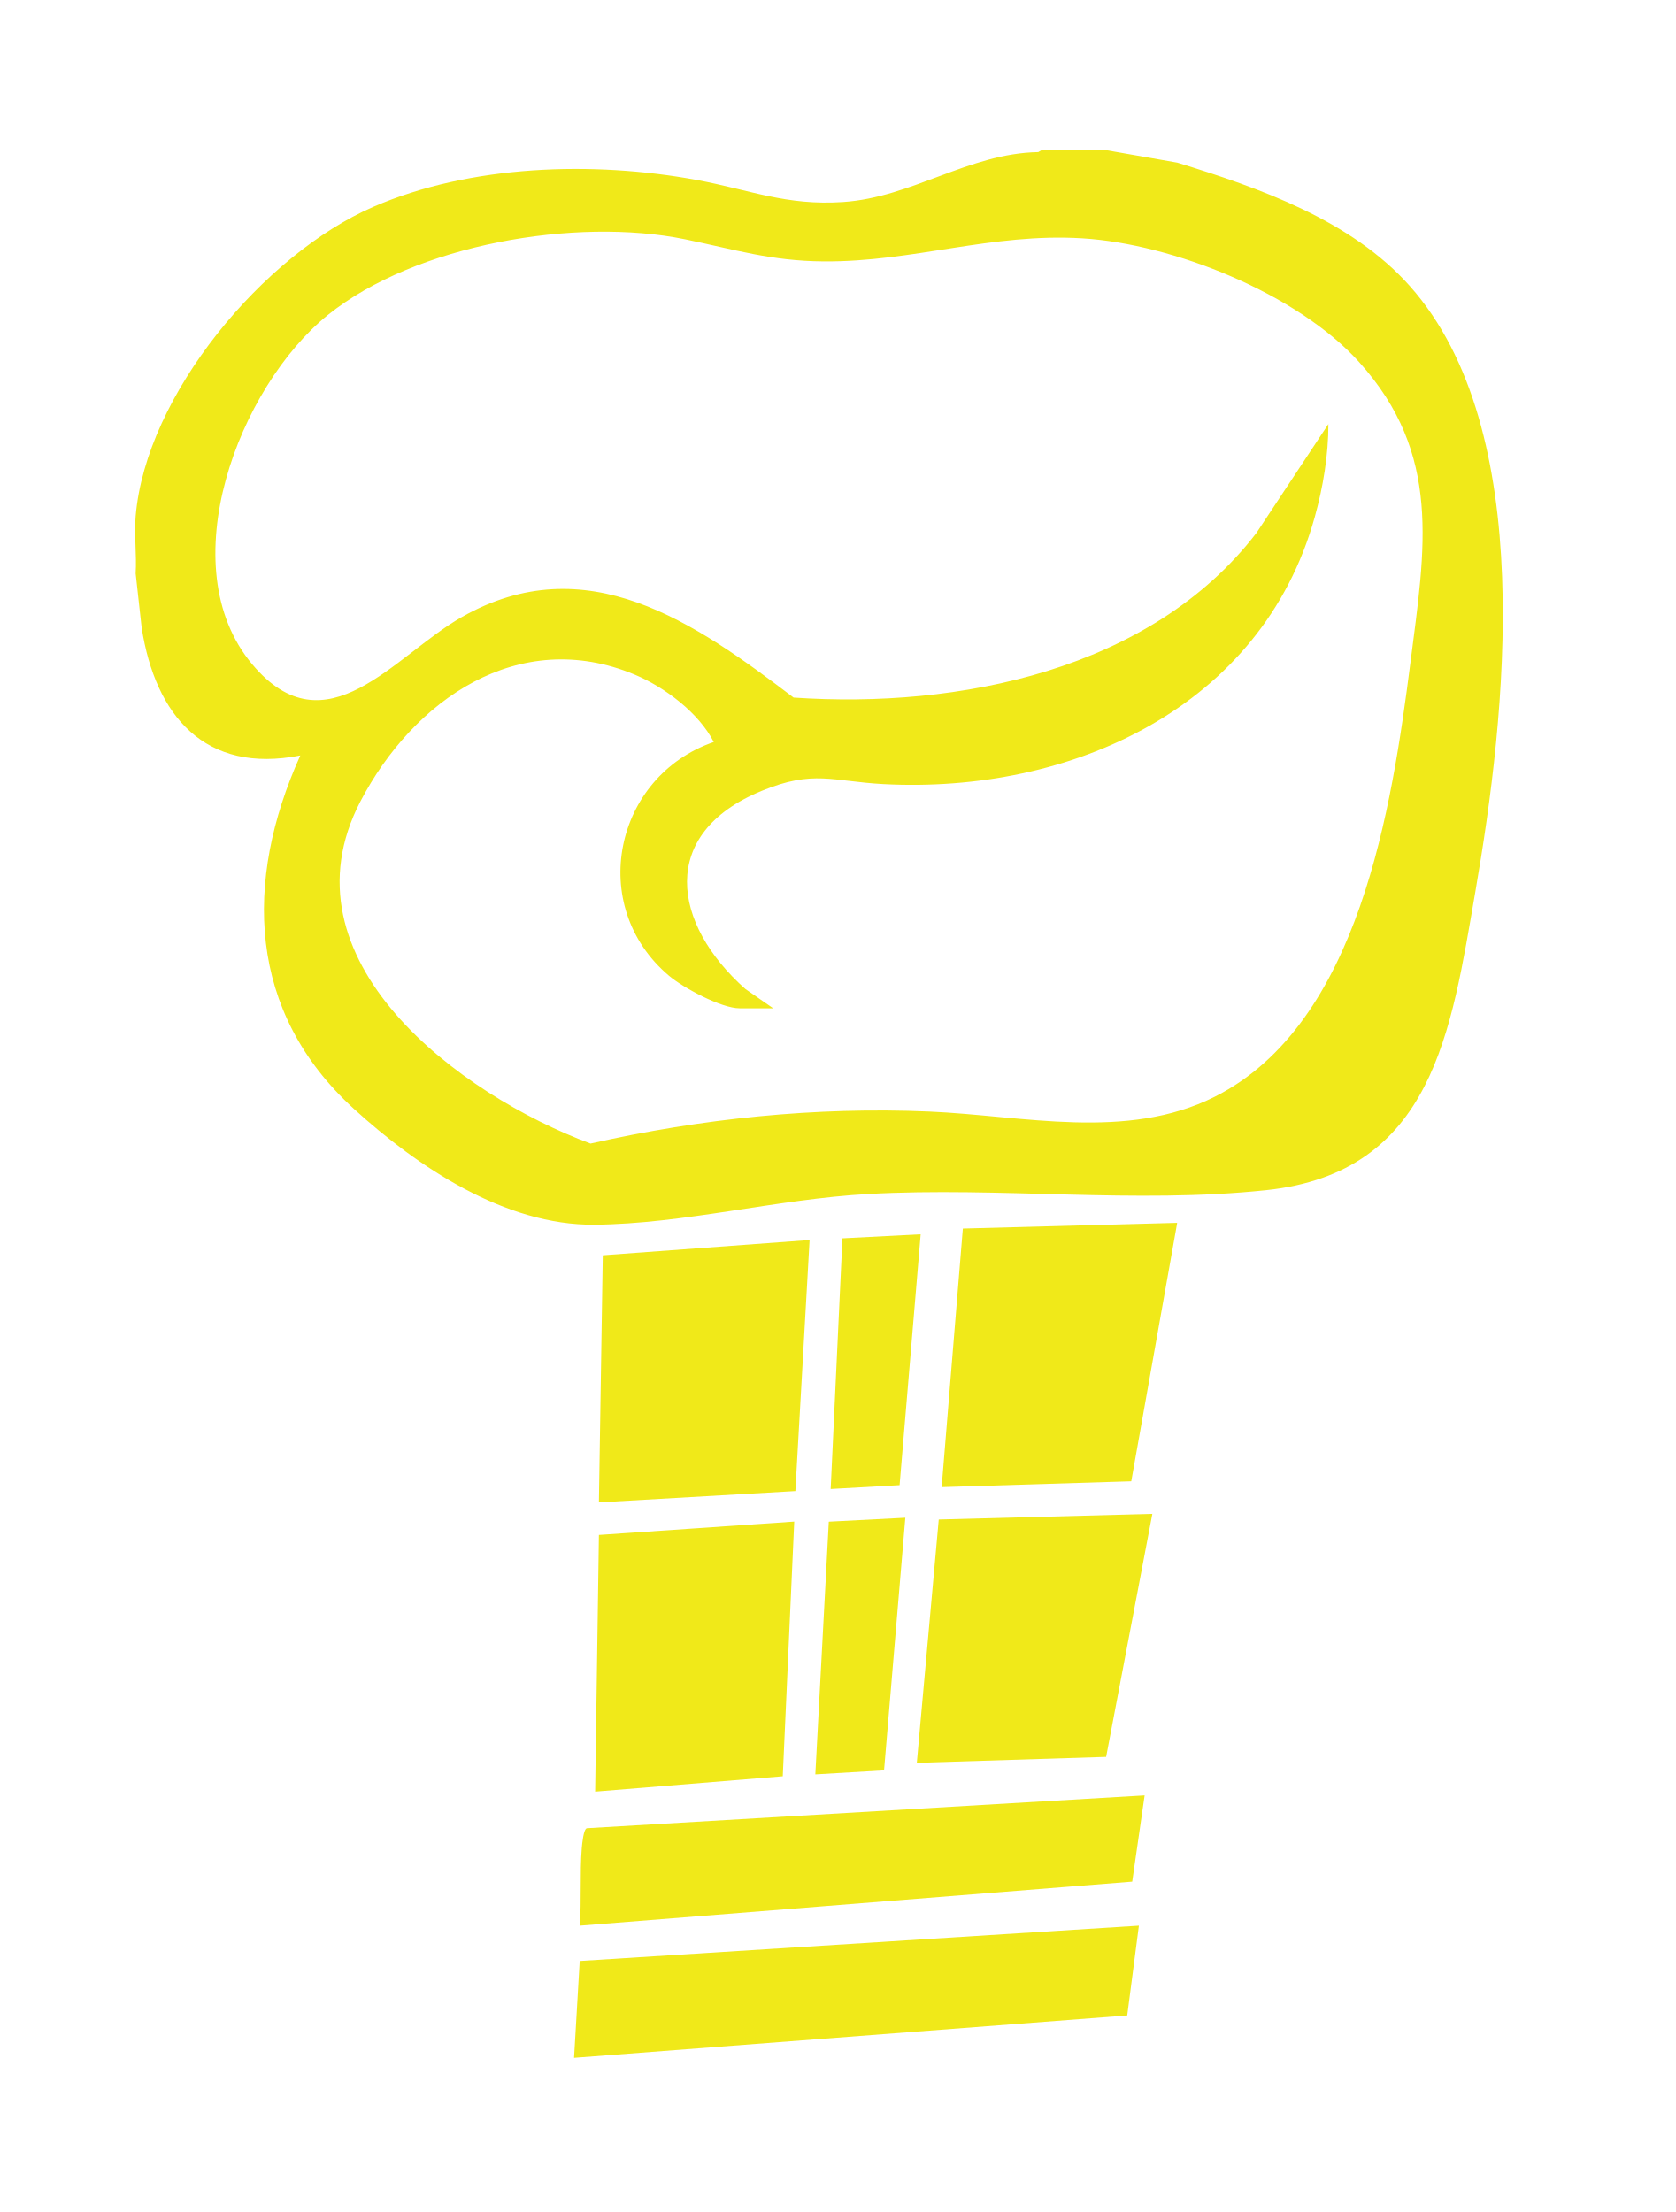
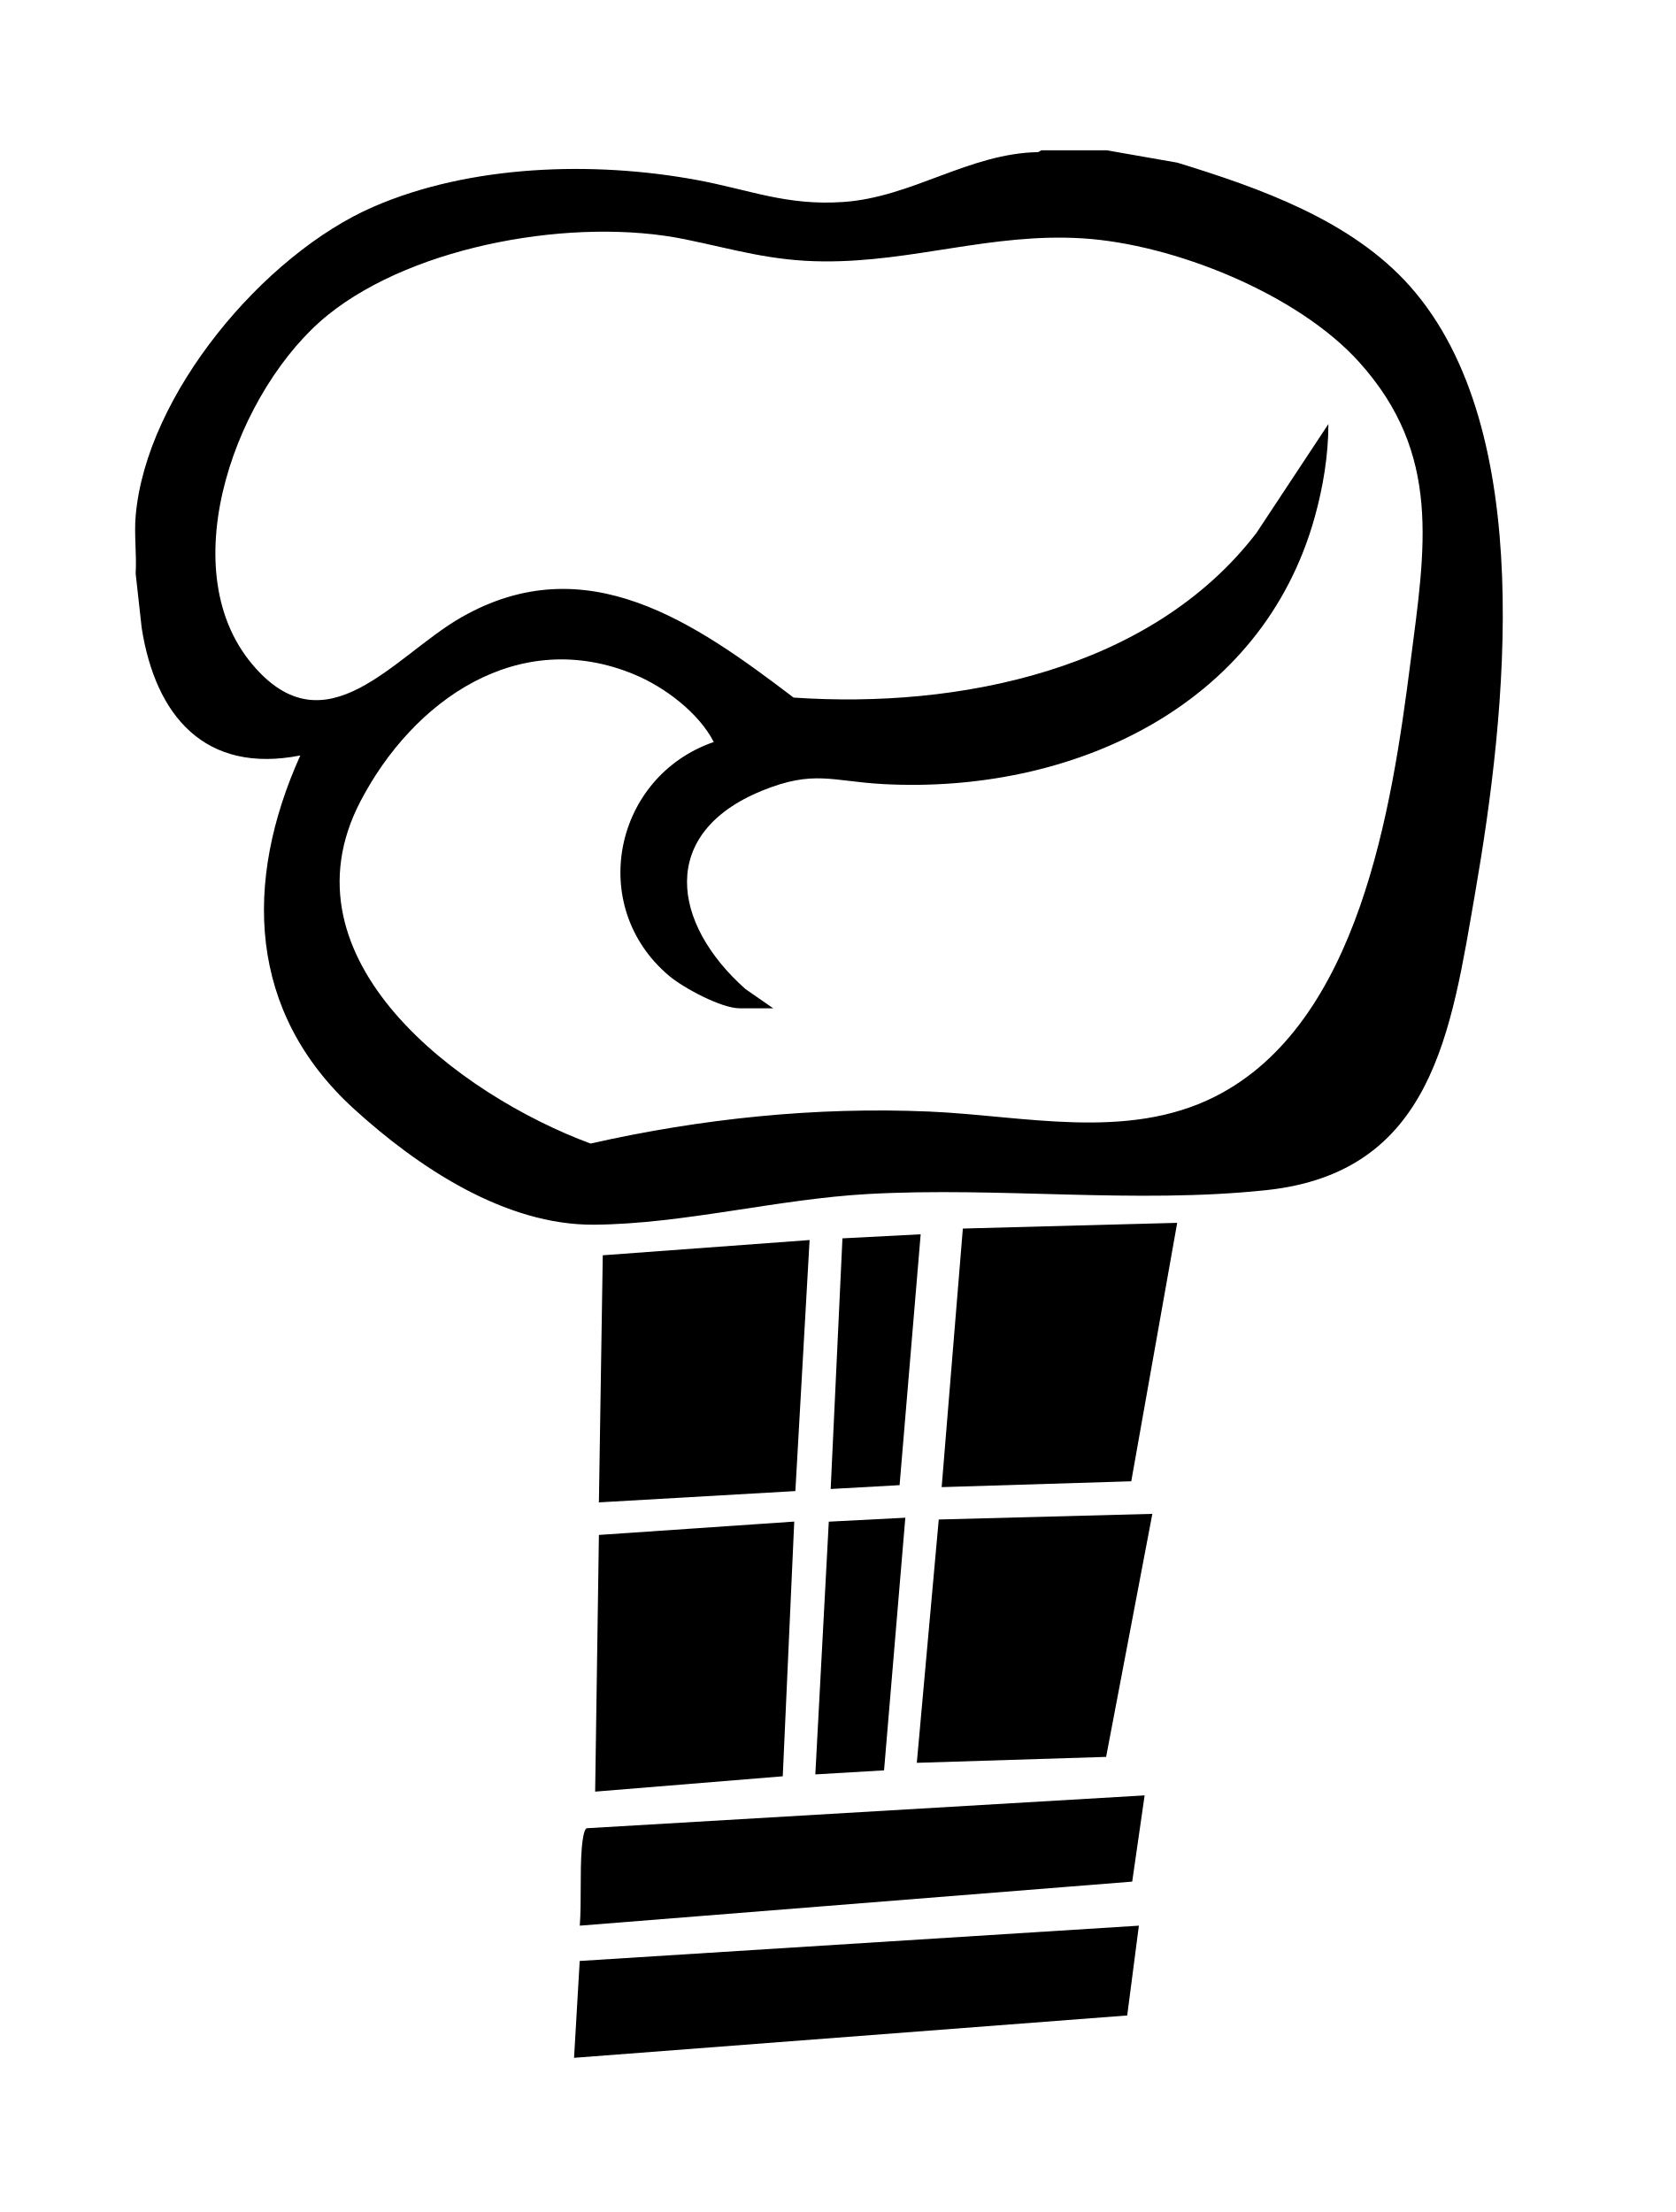
<svg xmlns="http://www.w3.org/2000/svg" id="colored_icon" data-name="colored icon" viewBox="0 0 178 235">
  <defs>
    <style>
-       .cls-1 {
-         fill: #f0e919;
-       }
    </style>
  </defs>
  <g id="YellowIcon">
    <path class="cls-1" d="M117.53,15.96l7.53,1.32c8.75,2.69,18.48,6.11,24.71,13.12,13.6,15.32,10.2,45.58,6.95,64.34-2.57,14.83-4.49,29.82-22.21,31.7-13.94,1.48-28.27-.37-42.3.41-9.69.54-19.57,3.18-29.08,3.26-9.49.08-18.77-6.14-25.54-12.31-11.29-10.3-11.73-24.13-5.69-37.54-10.14,1.99-15.39-4.22-16.85-13.56l-.64-5.77c.12-1.98-.17-4.15,0-6.1,1.1-12.92,13.61-27.79,25.23-32.85,10.31-4.49,23.4-4.89,34.37-2.86,5.64,1.04,9.5,2.75,15.55,2.34,7.31-.49,13.36-5.17,20.73-5.3l.32-.19h6.92ZM82.13,107.12h-3.56c-1.95,0-6-2.18-7.52-3.47-8.75-7.41-5.8-21.18,4.77-24.82-1.58-3.09-5.19-5.82-8.4-7.16-12.35-5.15-23.53,2.73-29.13,13.46-8.8,16.87,10.57,31.22,24.44,36.36,11.79-2.66,23.92-3.92,35.98-3.4,10,.43,20.96,3.14,30.34-1.58,15.37-7.74,18.81-30.79,20.78-46.15,1.55-12.11,3.37-22.12-5.47-31.91-6.55-7.26-19.73-12.54-29.39-13.13-9.63-.59-17.97,2.52-27.47,2.45-5.62-.04-9.47-1.27-14.74-2.35-11.55-2.37-28.61.53-37.93,8.04-9.48,7.65-16.77,26.73-8.03,37.12,7.85,9.34,15.11-.96,22.23-5.01,13.25-7.55,24.79.57,35.27,8.54,17.5,1.2,37.96-2.9,49.16-17.48l7.65-11.58c0,3.3-.56,6.68-1.44,9.85-5.63,20.31-25.96,29.46-45.85,28.4-5.42-.29-7.39-1.55-12.91.72-11.05,4.53-9.52,14.13-1.73,21.05l2.94,2.04Z" />
    <polygon class="cls-1" points="125.05 129.91 120.17 157.37 100.03 157.99 102.28 130.52 125.05 129.91" />
    <path class="cls-1" d="M121.59,190.74l-1.32,9.16-58.68,4.68c.19-2.67,0-5.6.21-8.24.04-.47.18-1.99.53-2.11l59.26-3.49Z" />
    <polygon class="cls-1" points="119.74 214.12 60.98 218.62 61.58 208.33 120.98 204.58 119.74 214.12" />
    <polygon class="cls-1" points="86 131.74 84.49 158.41 63.62 159.61 64.03 133.36 86 131.74" />
    <polygon class="cls-1" points="122.41 160.83 117.5 186.65 97.39 187.28 99.72 161.43 122.41 160.83" />
    <polygon class="cls-1" points="83.15 188.71 63.22 190.34 63.62 163.07 84.37 161.65 83.15 188.71" />
    <polygon class="cls-1" points="96.17 161.24 93.91 188.08 86.61 188.51 88.04 161.66 96.17 161.24" />
    <polygon class="cls-1" points="97.8 131.13 95.56 157.78 88.24 158.19 89.49 131.56 97.8 131.13" />
  </g>
</svg>
